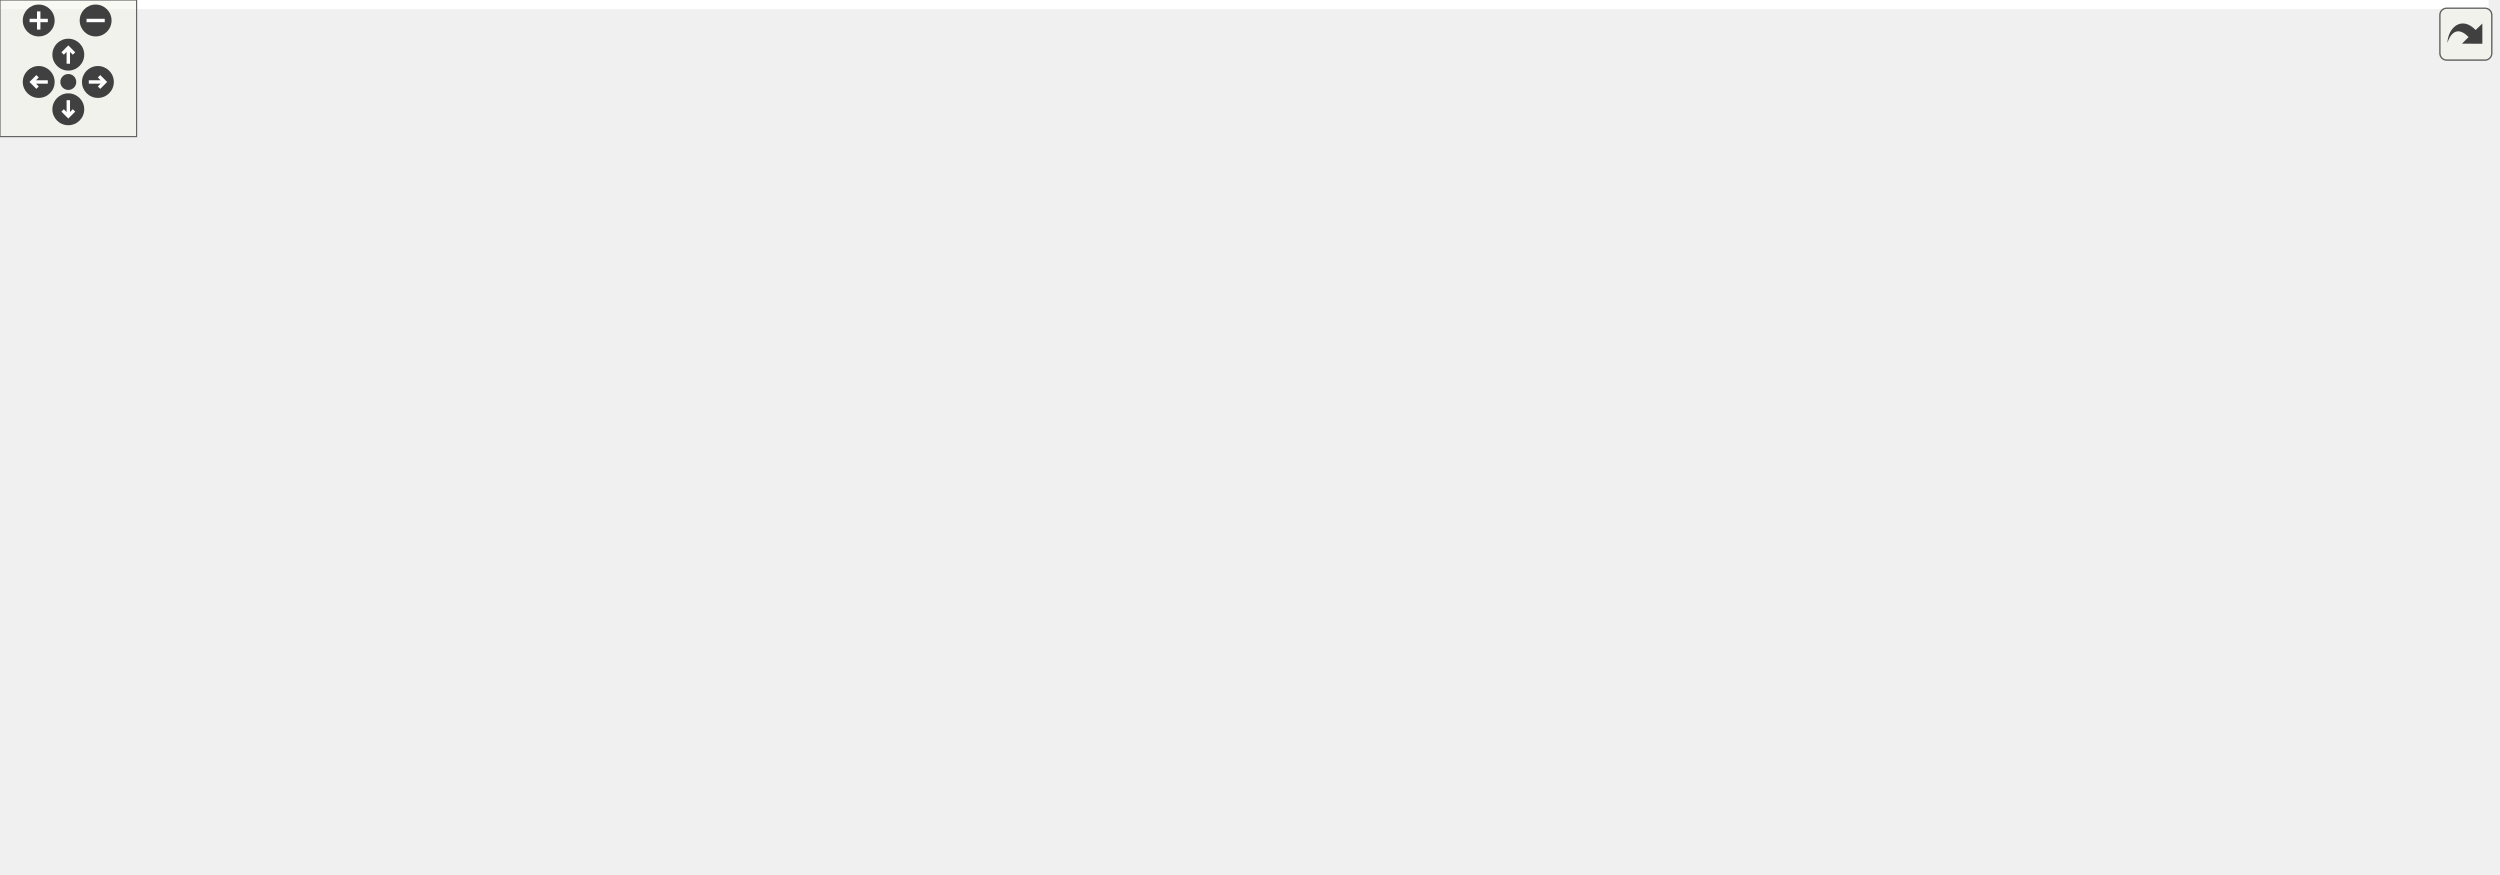
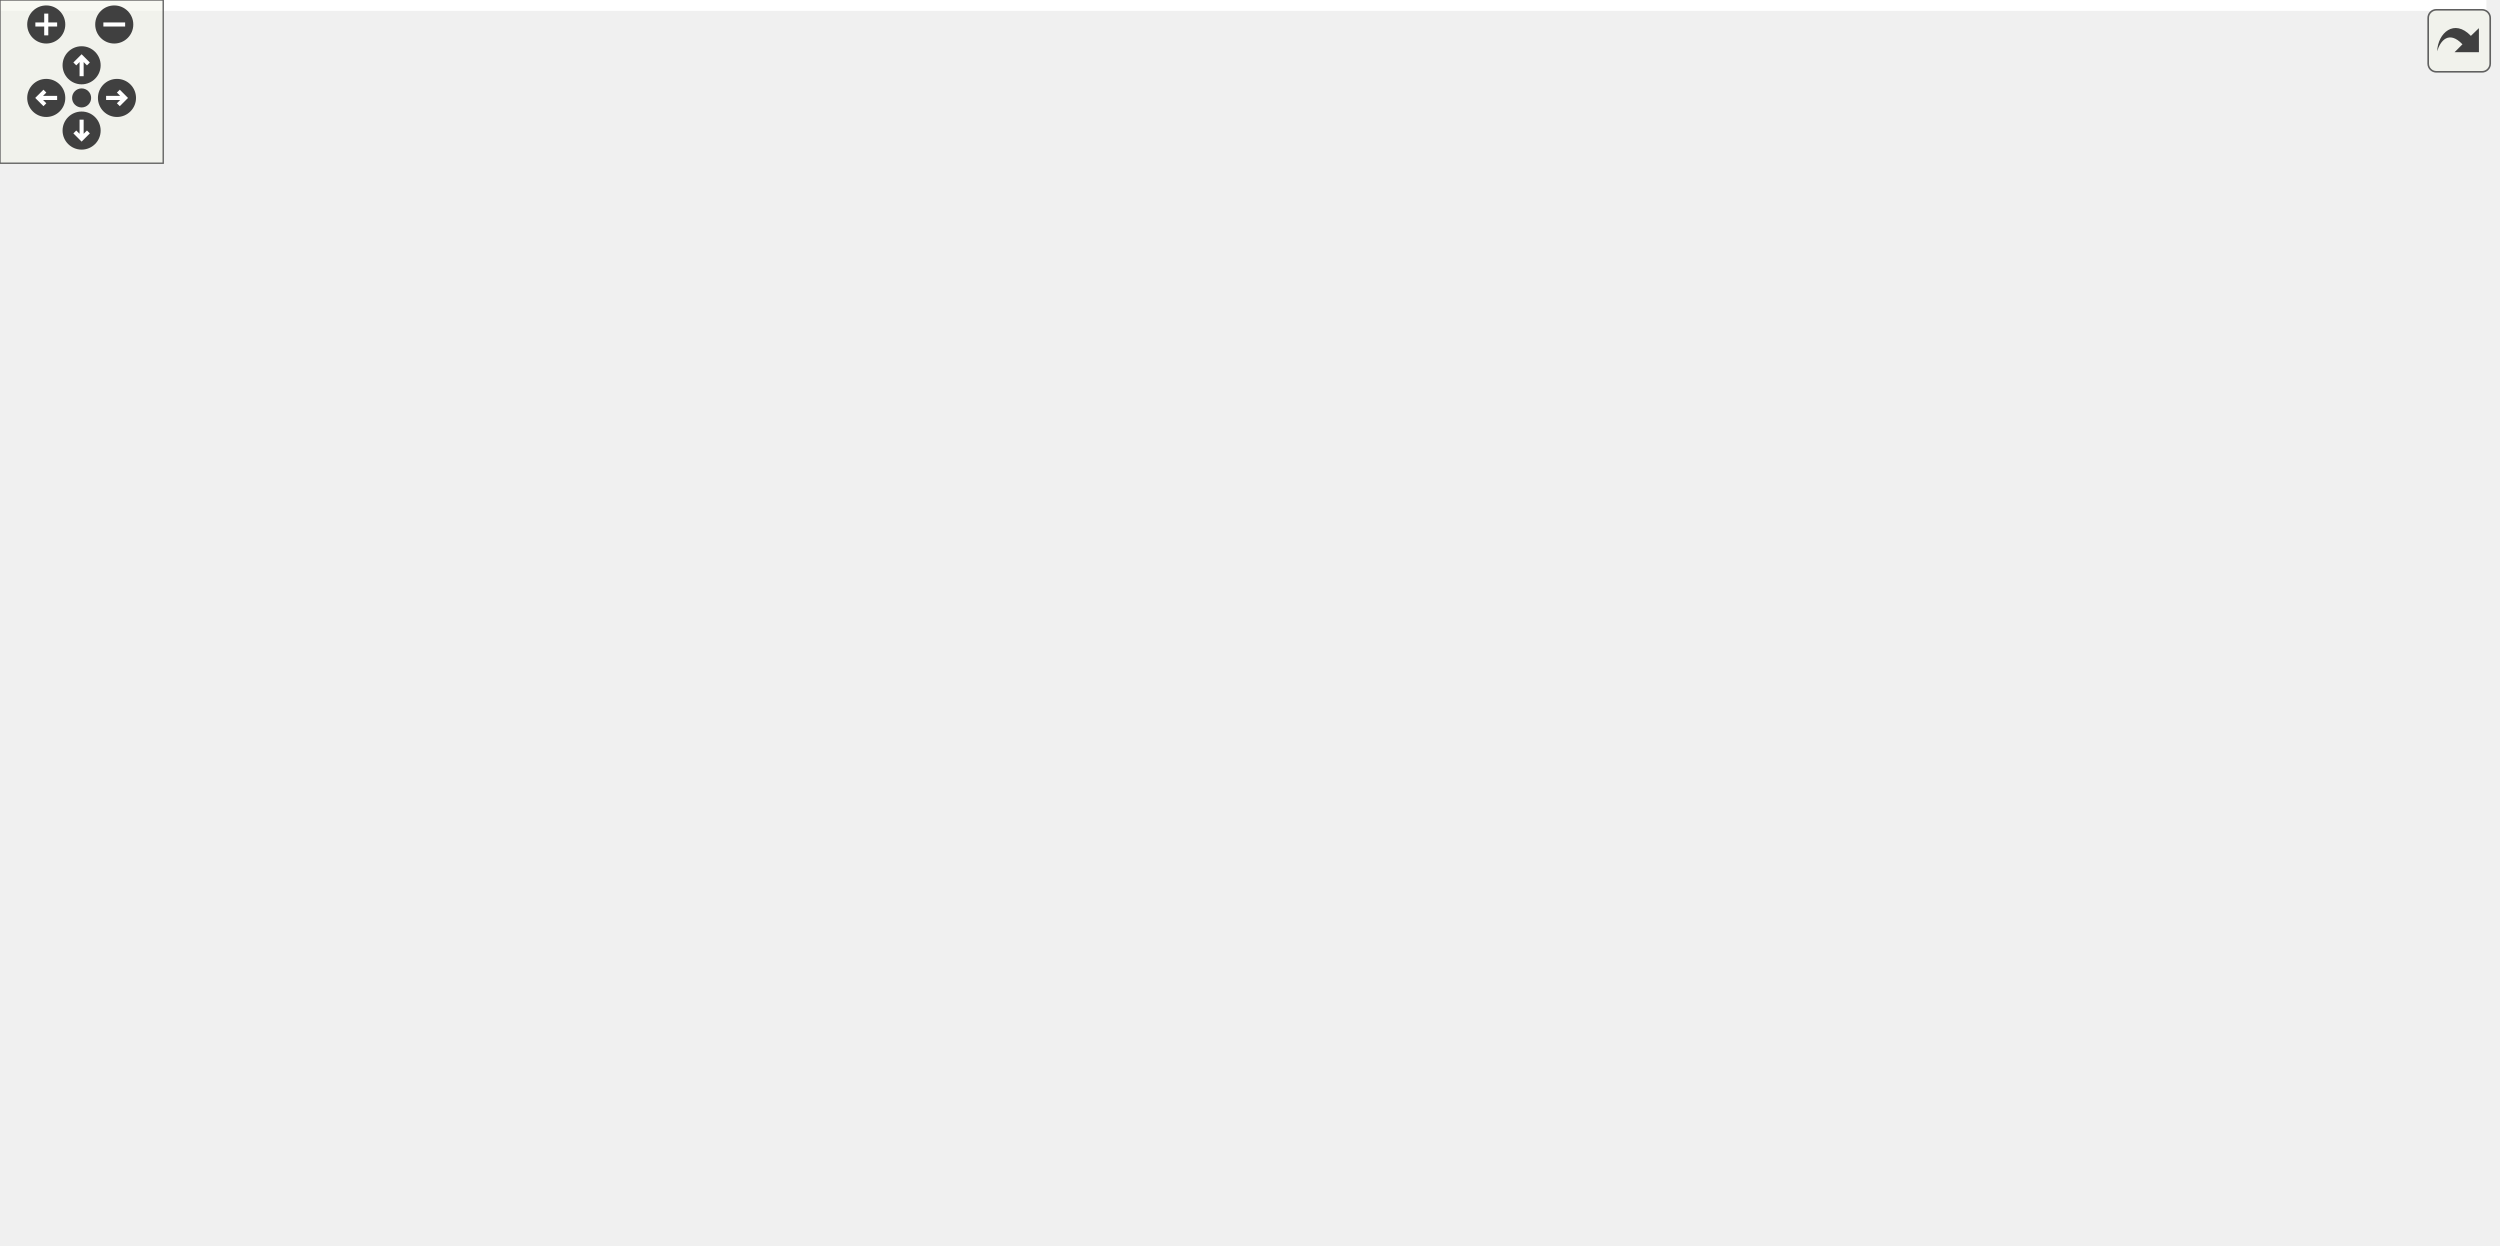
<svg xmlns="http://www.w3.org/2000/svg" xmlns:xlink="http://www.w3.org/1999/xlink" id="main" version="1.1" xml:space="preserve">
  <style type="text/css">
.edge:hover path { stroke: red; }
.edge:hover polygon { stroke: red; fill: red; }
</style>
  <defs>
    <circle id="rim" cx="0" cy="0" r="7" />
    <circle id="rim2" cx="0" cy="0" r="3.5" />
    <g id="zoomPlus">
      <use xlink:href="#rim" fill="#404040">
        <set attributeName="fill" to="#808080" begin="zoomplus.mouseover" end="zoomplus.mouseout" />
      </use>
      <path d="M-4,0h8M0,-4v8" fill="none" stroke="white" stroke-width="1.5" pointer-events="none" />
    </g>
    <g id="zoomMin">
      <use xlink:href="#rim" fill="#404040">
        <set attributeName="fill" to="#808080" begin="zoomminus.mouseover" end="zoomminus.mouseout" />
      </use>
      <path d="M-4,0h8" fill="none" stroke="white" stroke-width="1.5" pointer-events="none" />
    </g>
    <g id="dirArrow">
      <path fill="none" stroke="white" stroke-width="1.5" d="M0,-3.0v7 M-2.5,-0.5L0,-3.0L2.5,-0.5" />
    </g>
    <g id="resetDef">
      <use xlink:href="#rim2" fill="#404040">
        <set attributeName="fill" to="#808080" begin="reset.mouseover" end="reset.mouseout" />
      </use>
    </g>
  </defs>
  <svg id="graph" class="graph">
    <g id="viewport">
-       <polygon fill="white" stroke="transparent" points="-4,4 -4,-323.5 1093,-323.5 1093,4 -4,4" />
+       <polygon fill="white" stroke="transparent" points="-4,4 -4,-397 914,-397 914,4 -4,4" />
      <g id="node1" class="node">
        <g id="a_node1">
          <a xlink:title="Application main function executed after device comes out of RESET.">
-             <polygon fill="#bfbfbf" stroke="black" points="0,-174 0,-193 38,-193 38,-174 0,-174" />
-             <text text-anchor="middle" x="19" y="-181" font-family="Helvetica,sans-Serif" font-size="10.00">main</text>
+             <polygon fill="#bfbfbf" stroke="black" points="0,-253.5 0,-272.5 38,-272.5 38,-253.5 0,-253.5" />
+             <text text-anchor="middle" x="19" y="-260.5" font-family="Helvetica,sans-Serif" font-size="10.00">main</text>
          </a>
        </g>
      </g>
      <g id="node2" class="node">
        <g id="a_node2">
          <a xlink:href="group__main-loop.html#ga8842f6a41fe23f932a8864fc140c4b5b" target="_top" xlink:title="Application wide fault object monitoring routine.">
-             <polygon fill="white" stroke="black" points="75.5,-262 75.5,-281 203.5,-281 203.5,-262 75.5,-262" />
-             <text text-anchor="middle" x="139.5" y="-269" font-family="Helvetica,sans-Serif" font-size="10.00">appFaultMonitor_Execute</text>
+             <polygon fill="white" stroke="black" points="75.5,-335.5 75.5,-354.5 203.5,-354.5 203.5,-335.5 75.5,-335.5" />
+             <text text-anchor="middle" x="139.5" y="-342.5" font-family="Helvetica,sans-Serif" font-size="10.00">appFaultMonitor_Execute</text>
          </a>
        </g>
      </g>
      <g id="edge1" class="edge">
-         <path fill="none" stroke="midnightblue" d="M27.51,-193.42C37.19,-205.7 55.06,-226.68 74,-240.5 83.13,-247.16 93.91,-253 104.02,-257.76" />
-         <polygon fill="midnightblue" stroke="midnightblue" points="102.87,-261.08 113.43,-261.99 105.74,-254.7 102.87,-261.08" />
+         <path fill="none" stroke="midnightblue" d="M27.01,-272.73C36.44,-285.2 54.31,-306.78 74,-320 80.81,-324.57 88.57,-328.48 96.29,-331.75" />
+         <polygon fill="midnightblue" stroke="midnightblue" points="95.04,-335.02 105.63,-335.44 97.61,-328.51 95.04,-335.02" />
      </g>
      <g id="node8" class="node">
        <g id="a_node8">
          <a xlink:href="group__device-start-up.html#ga830e5c7087a8e5ee8ea39b7e3df94b68" target="_top" xlink:title="Initialization of user-defined fault objects.">
-             <polygon fill="white" stroke="black" points="254.5,-136 254.5,-155 381.5,-155 381.5,-136 254.5,-136" />
-             <text text-anchor="middle" x="318" y="-143" font-family="Helvetica,sans-Serif" font-size="10.00">appFaultMonitor_Initialize</text>
+             <polygon fill="white" stroke="black" points="76,-291.5 76,-310.5 203,-310.5 203,-291.5 76,-291.5" />
+             <text text-anchor="middle" x="139.5" y="-298.5" font-family="Helvetica,sans-Serif" font-size="10.00">appFaultMonitor_Initialize</text>
          </a>
        </g>
      </g>
      <g id="edge7" class="edge">
-         <path fill="none" stroke="midnightblue" d="M38.17,-182.03C71.37,-179.26 144.05,-172.79 205,-164.5 221.35,-162.28 238.97,-159.48 255.28,-156.72" />
-         <polygon fill="midnightblue" stroke="midnightblue" points="255.99,-160.15 265.25,-155.01 254.8,-153.25 255.99,-160.15" />
+         <path fill="none" stroke="midnightblue" d="M38.41,-269.75C48.82,-273.49 62.08,-278.15 74,-282 80.72,-284.17 87.86,-286.37 94.85,-288.48" />
+         <polygon fill="midnightblue" stroke="midnightblue" points="94.34,-291.98 104.92,-291.47 96.33,-285.26 94.34,-291.98" />
      </g>
      <g id="node9" class="node">
        <g id="a_node9">
          <a xlink:href="group__main-loop.html#ga13094235dd6cc123d9299925359ca178" target="_top" xlink:title="This is the top-level function call triggering the most recent state machine of all associated power ...">
-             <polygon fill="white" stroke="black" points="74,-212 74,-231 205,-231 205,-212 74,-212" />
-             <text text-anchor="middle" x="139.5" y="-219" font-family="Helvetica,sans-Serif" font-size="10.00">appPowerSupply_Execute</text>
+             <polygon fill="white" stroke="black" points="74,-253.5 74,-272.5 205,-272.5 205,-253.5 74,-253.5" />
+             <text text-anchor="middle" x="139.5" y="-260.5" font-family="Helvetica,sans-Serif" font-size="10.00">appPowerSupply_Execute</text>
          </a>
        </g>
      </g>
      <g id="edge8" class="edge">
-         <path fill="none" stroke="midnightblue" d="M38.26,-189.35C54.32,-194.51 78.28,-202.19 98.75,-208.75" />
-         <polygon fill="midnightblue" stroke="midnightblue" points="97.87,-212.15 108.46,-211.87 100.01,-205.48 97.87,-212.15" />
+         <path fill="none" stroke="midnightblue" d="M38.26,-263C45.53,-263 54.43,-263 63.88,-263" />
+         <polygon fill="midnightblue" stroke="midnightblue" points="63.89,-266.5 73.89,-263 63.89,-259.5 63.89,-266.5" />
      </g>
      <g id="node11" class="node">
        <g id="a_node11">
          <a xlink:href="group__device-start-up.html#ga7a4cf6371d09457539f96a74b2809ca0" target="_top" xlink:title="Description">
-             <polygon fill="white" stroke="black" points="253,-98 253,-117 383,-117 383,-98 253,-98" />
-             <text text-anchor="middle" x="318" y="-105" font-family="Helvetica,sans-Serif" font-size="10.00">appPowerSupply_Initialize</text>
+             <polygon fill="white" stroke="black" points="74.5,-180.5 74.5,-199.5 204.5,-199.5 204.5,-180.5 74.5,-180.5" />
+             <text text-anchor="middle" x="139.5" y="-187.5" font-family="Helvetica,sans-Serif" font-size="10.00">appPowerSupply_Initialize</text>
          </a>
        </g>
      </g>
      <g id="edge11" class="edge">
-         <path fill="none" stroke="midnightblue" d="M25.89,-173.76C34.55,-160.42 52.1,-136.95 74,-126.5 126.52,-101.44 192.74,-97.82 242.78,-99.84" />
-         <polygon fill="midnightblue" stroke="midnightblue" points="242.73,-103.34 252.89,-100.33 243.07,-96.35 242.73,-103.34" />
+         <path fill="none" stroke="midnightblue" d="M35.49,-253.46C55.54,-241.11 90.69,-219.45 114.28,-204.92" />
+         <polygon fill="midnightblue" stroke="midnightblue" points="116.33,-207.77 123,-199.55 112.65,-201.81 116.33,-207.77" />
      </g>
      <g id="node27" class="node">
        <g id="a_node27">
-           <a xlink:href="group__device-start-up.html#ga5630229f9308951b78658dc1af6b10e3" target="_top" xlink:title=" ">
-             <polygon fill="white" stroke="black" points="90.5,-136 90.5,-155 188.5,-155 188.5,-136 90.5,-136" />
-             <text text-anchor="middle" x="139.5" y="-143" font-family="Helvetica,sans-Serif" font-size="10.00">SYSTEM_Initialize</text>
+           <a xlink:href="group__device-start-up.html#ga5630229f9308951b78658dc1af6b10e3" target="_top" xlink:title="Initializes essential chip resources and application task.">
+             <polygon fill="white" stroke="black" points="90.5,-142.5 90.5,-161.5 188.5,-161.5 188.5,-142.5 90.5,-142.5" />
+             <text text-anchor="middle" x="139.5" y="-149.5" font-family="Helvetica,sans-Serif" font-size="10.00">SYSTEM_Initialize</text>
          </a>
        </g>
      </g>
      <g id="edge27" class="edge">
-         <path fill="none" stroke="midnightblue" d="M38.26,-177.65C54.32,-172.49 78.28,-164.81 98.75,-158.25" />
-         <polygon fill="midnightblue" stroke="midnightblue" points="100.01,-161.52 108.46,-155.13 97.87,-154.85 100.01,-161.52" />
+         <path fill="none" stroke="midnightblue" d="M22.99,-253.32C29.28,-234.55 45.69,-193.12 74,-171 76.33,-169.18 78.83,-167.54 81.44,-166.05" />
+         <polygon fill="midnightblue" stroke="midnightblue" points="83.2,-169.08 90.68,-161.57 80.15,-162.78 83.2,-169.08" />
      </g>
      <g id="node3" class="node">
        <g id="a_node3">
          <a xlink:href="group__power-handler-function.html#ga3c7bf6b771bc1296401a270da4a95bff" target="_top" xlink:title="Description">
-             <polygon fill="white" stroke="black" points="252.5,-300 252.5,-319 383.5,-319 383.5,-300 252.5,-300" />
-             <text text-anchor="middle" x="318" y="-307" font-family="Helvetica,sans-Serif" font-size="10.00">appPowerSupply_Resume</text>
+             <polygon fill="white" stroke="black" points="252.5,-373.5 252.5,-392.5 383.5,-392.5 383.5,-373.5 252.5,-373.5" />
+             <text text-anchor="middle" x="318" y="-380.5" font-family="Helvetica,sans-Serif" font-size="10.00">appPowerSupply_Resume</text>
          </a>
        </g>
      </g>
      <g id="edge2" class="edge">
-         <path fill="none" stroke="midnightblue" d="M185.04,-281.09C208.64,-286.17 237.83,-292.46 262.75,-297.82" />
-         <polygon fill="midnightblue" stroke="midnightblue" points="262.27,-301.3 272.78,-299.98 263.74,-294.45 262.27,-301.3" />
+         <path fill="none" stroke="midnightblue" d="M185.04,-354.59C208.64,-359.67 237.83,-365.96 262.75,-371.32" />
+         <polygon fill="midnightblue" stroke="midnightblue" points="262.27,-374.8 272.78,-373.48 263.74,-367.95 262.27,-374.8" />
      </g>
      <g id="node7" class="node">
        <g id="a_node7">
          <a xlink:href="group__fault-handler-function.html#ga47606594b5bc56b85a3ff49bd4f3d1ad" target="_top" xlink:title="Check current fault status of a user-defined fault object.">
-             <polygon fill="white" stroke="black" points="276.5,-262 276.5,-281 359.5,-281 359.5,-262 276.5,-262" />
-             <text text-anchor="middle" x="318" y="-269" font-family="Helvetica,sans-Serif" font-size="10.00">drv_FaultCheck</text>
+             <polygon fill="white" stroke="black" points="276.5,-335.5 276.5,-354.5 359.5,-354.5 359.5,-335.5 276.5,-335.5" />
+             <text text-anchor="middle" x="318" y="-342.5" font-family="Helvetica,sans-Serif" font-size="10.00">drv_FaultCheck</text>
          </a>
        </g>
      </g>
      <g id="edge6" class="edge">
-         <path fill="none" stroke="midnightblue" d="M203.72,-271.5C224.26,-271.5 246.78,-271.5 266.29,-271.5" />
-         <polygon fill="midnightblue" stroke="midnightblue" points="266.48,-275 276.48,-271.5 266.48,-268 266.48,-275" />
+         <path fill="none" stroke="midnightblue" d="M203.72,-345C224.26,-345 246.78,-345 266.29,-345" />
+         <polygon fill="midnightblue" stroke="midnightblue" points="266.48,-348.5 276.48,-345 266.48,-341.5 266.48,-348.5" />
      </g>
      <g id="node4" class="node">
        <g id="a_node4">
          <a xlink:href="group__power-handler-function.html#gaf73787b6b72bc61786a39b9c7e47f6c6" target="_top" xlink:title="Description">
-             <polygon fill="white" stroke="black" points="433.5,-300 433.5,-319 571.5,-319 571.5,-300 433.5,-300" />
-             <text text-anchor="middle" x="502.5" y="-307" font-family="Helvetica,sans-Serif" font-size="10.00">drv_BuckConverter_Resume</text>
+             <polygon fill="white" stroke="black" points="431,-354.5 431,-373.5 569,-373.5 569,-354.5 431,-354.5" />
+             <text text-anchor="middle" x="500" y="-361.5" font-family="Helvetica,sans-Serif" font-size="10.00">drv_BuckConverter_Resume</text>
          </a>
        </g>
      </g>
      <g id="edge3" class="edge">
-         <path fill="none" stroke="midnightblue" d="M383.6,-309.5C396.43,-309.5 410.03,-309.5 423.25,-309.5" />
-         <polygon fill="midnightblue" stroke="midnightblue" points="423.28,-313 433.28,-309.5 423.28,-306 423.28,-313" />
+         <path fill="none" stroke="midnightblue" d="M383.73,-376.17C395.7,-374.9 408.32,-373.57 420.64,-372.27" />
+         <polygon fill="midnightblue" stroke="midnightblue" points="421.32,-375.72 430.9,-371.19 420.59,-368.76 421.32,-375.72" />
      </g>
      <g id="node5" class="node">
        <g id="a_node5">
          <a xlink:href="group__power-handler-function.html#ga75498c59a10db0738113104a547d8d0d" target="_top" xlink:title="This function is the main buck converter state machine executing the most recent state.">
-             <polygon fill="white" stroke="black" points="610,-300 610,-319 748,-319 748,-300 610,-300" />
-             <text text-anchor="middle" x="679" y="-307" font-family="Helvetica,sans-Serif" font-size="10.00">drv_BuckConverter_Execute</text>
+             <polygon fill="white" stroke="black" points="605,-316.5 605,-335.5 743,-335.5 743,-316.5 605,-316.5" />
+             <text text-anchor="middle" x="674" y="-323.5" font-family="Helvetica,sans-Serif" font-size="10.00">drv_BuckConverter_Execute</text>
          </a>
        </g>
      </g>
      <g id="edge4" class="edge">
-         <path fill="none" stroke="midnightblue" d="M571.72,-309.5C580.91,-309.5 590.4,-309.5 599.76,-309.5" />
-         <polygon fill="midnightblue" stroke="midnightblue" points="599.83,-313 609.83,-309.5 599.83,-306 599.83,-313" />
+         <path fill="none" stroke="midnightblue" d="M544.4,-354.41C567.41,-349.33 595.85,-343.04 620.13,-337.68" />
+         <polygon fill="midnightblue" stroke="midnightblue" points="620.9,-341.09 629.91,-335.52 619.39,-334.26 620.9,-341.09" />
      </g>
      <g id="node6" class="node">
        <g id="a_node6">
          <a xlink:href="group__power-handler-function.html#gad4e9d780ae858d4417887f13b1619346" target="_top" xlink:title="Description">
-             <polygon fill="white" stroke="black" points="793,-300 793,-319 913,-319 913,-300 793,-300" />
-             <text text-anchor="middle" x="853" y="-307" font-family="Helvetica,sans-Serif" font-size="10.00">buckGPIO_GetPinState</text>
+             <polygon fill="white" stroke="black" points="784.5,-316.5 784.5,-335.5 904.5,-335.5 904.5,-316.5 784.5,-316.5" />
+             <text text-anchor="middle" x="844.5" y="-323.5" font-family="Helvetica,sans-Serif" font-size="10.00">buckGPIO_GetPinState</text>
          </a>
        </g>
      </g>
      <g id="edge5" class="edge">
-         <path fill="none" stroke="midnightblue" d="M748.47,-309.5C759.73,-309.5 771.41,-309.5 782.69,-309.5" />
-         <polygon fill="midnightblue" stroke="midnightblue" points="782.92,-313 792.92,-309.5 782.92,-306 782.92,-313" />
+         <path fill="none" stroke="midnightblue" d="M743.05,-326C753.33,-326 763.93,-326 774.24,-326" />
+         <polygon fill="midnightblue" stroke="midnightblue" points="774.41,-329.5 784.41,-326 774.41,-322.5 774.41,-329.5" />
      </g>
      <g id="edge10" class="edge">
-         <path fill="none" stroke="midnightblue" d="M205.02,-227.96C256.58,-233.46 330.62,-242.11 395,-252.5 476.22,-265.61 569.63,-285.34 626.21,-297.81" />
-         <polygon fill="midnightblue" stroke="midnightblue" points="625.47,-301.23 635.99,-299.98 626.99,-294.4 625.47,-301.23" />
+         <path fill="none" stroke="midnightblue" d="M173.27,-272.53C192.78,-277.85 218.12,-284.17 241,-288 363.68,-308.53 507.93,-318.38 594.82,-322.8" />
+         <polygon fill="midnightblue" stroke="midnightblue" points="594.71,-326.29 604.87,-323.3 595.06,-319.3 594.71,-326.29" />
      </g>
      <g id="node10" class="node">
        <g id="a_node10">
          <a xlink:href="group__power-handler-function.html#gab80ac65aae45f7f9d9fd4ef6f8c56111" target="_top" xlink:title="Description">
-             <polygon fill="white" stroke="black" points="241,-174.5 241,-204.5 395,-204.5 395,-174.5 241,-174.5" />
-             <text text-anchor="start" x="249" y="-192.5" font-family="Helvetica,sans-Serif" font-size="10.00">appPowerSupply_CurrentSense</text>
-             <text text-anchor="middle" x="318" y="-181.5" font-family="Helvetica,sans-Serif" font-size="10.00">Calibration</text>
+             <polygon fill="white" stroke="black" points="241,-248 241,-278 395,-278 395,-248 241,-248" />
+             <text text-anchor="start" x="249" y="-266" font-family="Helvetica,sans-Serif" font-size="10.00">appPowerSupply_CurrentSense</text>
+             <text text-anchor="middle" x="318" y="-255" font-family="Helvetica,sans-Serif" font-size="10.00">Calibration</text>
          </a>
        </g>
      </g>
      <g id="edge9" class="edge">
-         <path fill="none" stroke="midnightblue" d="M192.98,-211.99C204.96,-209.81 218.01,-207.45 230.99,-205.09" />
-         <polygon fill="midnightblue" stroke="midnightblue" points="231.66,-208.53 240.88,-203.3 230.42,-201.64 231.66,-208.53" />
+         <path fill="none" stroke="midnightblue" d="M205.22,-263C213.56,-263 222.21,-263 230.83,-263" />
+         <polygon fill="midnightblue" stroke="midnightblue" points="230.92,-266.5 240.92,-263 230.92,-259.5 230.92,-266.5" />
      </g>
      <g id="node12" class="node">
        <g id="a_node12">
          <a xlink:href="group__power-handler-function.html#ga0b4cabdb02c8c9ea94ea1dfa39de3764" target="_top" xlink:title="Description">
-             <polygon fill="white" stroke="black" points="434.5,-49.5 434.5,-79.5 570.5,-79.5 570.5,-49.5 434.5,-49.5" />
-             <text text-anchor="start" x="442.5" y="-67.5" font-family="Helvetica,sans-Serif" font-size="10.00">appPowerSupply_Controller</text>
-             <text text-anchor="middle" x="502.5" y="-56.5" font-family="Helvetica,sans-Serif" font-size="10.00">Initialize</text>
+             <polygon fill="white" stroke="black" points="250,-199 250,-229 386,-229 386,-199 250,-199" />
+             <text text-anchor="start" x="258" y="-217" font-family="Helvetica,sans-Serif" font-size="10.00">appPowerSupply_Controller</text>
+             <text text-anchor="middle" x="318" y="-206" font-family="Helvetica,sans-Serif" font-size="10.00">Initialize</text>
          </a>
        </g>
      </g>
      <g id="edge12" class="edge">
-         <path fill="none" stroke="midnightblue" d="M359.5,-97.96C379.63,-93.22 404.58,-87.34 427.92,-81.84" />
-         <polygon fill="midnightblue" stroke="midnightblue" points="428.88,-85.21 437.81,-79.51 427.27,-78.39 428.88,-85.21" />
+         <path fill="none" stroke="midnightblue" d="M204.72,-198.73C216.08,-200.28 228.01,-201.9 239.69,-203.49" />
+         <polygon fill="midnightblue" stroke="midnightblue" points="239.48,-206.99 249.86,-204.87 240.42,-200.05 239.48,-206.99" />
      </g>
      <g id="node13" class="node">
        <g id="a_node13">
          <a xlink:href="group__power-handler-function.html#gad0f6ff4894bf23722884c60bbcdcacd0" target="_top" xlink:title="Description">
-             <polygon fill="white" stroke="black" points="435,-0.5 435,-30.5 570,-30.5 570,-0.5 435,-0.5" />
-             <text text-anchor="start" x="443" y="-18.5" font-family="Helvetica,sans-Serif" font-size="10.00">appPowerSupply_Converter</text>
-             <text text-anchor="middle" x="502.5" y="-7.5" font-family="Helvetica,sans-Serif" font-size="10.00">ObjectInitialize</text>
+             <polygon fill="white" stroke="black" points="250.5,-150 250.5,-180 385.5,-180 385.5,-150 250.5,-150" />
+             <text text-anchor="start" x="258.5" y="-168" font-family="Helvetica,sans-Serif" font-size="10.00">appPowerSupply_Converter</text>
+             <text text-anchor="middle" x="318" y="-157" font-family="Helvetica,sans-Serif" font-size="10.00">ObjectInitialize</text>
          </a>
        </g>
      </g>
      <g id="edge13" class="edge">
-         <path fill="none" stroke="midnightblue" d="M332.6,-97.9C353.15,-83.7 393.69,-56.92 431,-39.5 435,-37.63 439.18,-35.84 443.43,-34.13" />
-         <polygon fill="midnightblue" stroke="midnightblue" points="444.71,-37.39 452.79,-30.53 442.2,-30.85 444.71,-37.39" />
+         <path fill="none" stroke="midnightblue" d="M204.72,-180.9C216.35,-179.26 228.58,-177.52 240.52,-175.83" />
+         <polygon fill="midnightblue" stroke="midnightblue" points="241.04,-179.29 250.45,-174.43 240.06,-172.36 241.04,-179.29" />
      </g>
      <g id="node14" class="node">
        <g id="a_node14">
          <a xlink:href="group__power-handler-function.html#ga0b26acfec74d1804384b4ba1a3cffab4" target="_top" xlink:title="Description">
-             <polygon fill="white" stroke="black" points="431,-140.5 431,-170.5 574,-170.5 574,-140.5 431,-140.5" />
-             <text text-anchor="start" x="439" y="-158.5" font-family="Helvetica,sans-Serif" font-size="10.00">appPowerSupply_Peripherals</text>
-             <text text-anchor="middle" x="502.5" y="-147.5" font-family="Helvetica,sans-Serif" font-size="10.00">Initialize</text>
+             <polygon fill="white" stroke="black" points="246.5,-101 246.5,-131 389.5,-131 389.5,-101 246.5,-101" />
+             <text text-anchor="start" x="254.5" y="-119" font-family="Helvetica,sans-Serif" font-size="10.00">appPowerSupply_Peripherals</text>
+             <text text-anchor="middle" x="318" y="-108" font-family="Helvetica,sans-Serif" font-size="10.00">Initialize</text>
          </a>
        </g>
      </g>
      <g id="edge14" class="edge">
-         <path fill="none" stroke="midnightblue" d="M357.7,-117.01C369.67,-120 382.89,-123.34 395,-126.5 408.65,-130.06 423.26,-133.98 437.15,-137.74" />
-         <polygon fill="midnightblue" stroke="midnightblue" points="436.54,-141.21 447.11,-140.45 438.38,-134.45 436.54,-141.21" />
+         <path fill="none" stroke="midnightblue" d="M182.1,-180.47C189.93,-177.92 197.9,-174.8 205,-171 223.37,-161.19 222.79,-151.1 241,-141 244.93,-138.82 249.09,-136.79 253.34,-134.91" />
+         <polygon fill="midnightblue" stroke="midnightblue" points="254.86,-138.07 262.78,-131.03 252.2,-131.6 254.86,-138.07" />
      </g>
      <g id="node23" class="node">
        <g id="a_node23">
          <a xlink:href="group__power-handler-function.html#ga9210070749c2ed49abd8a30b27f64151" target="_top" xlink:title="Description">
-             <polygon fill="white" stroke="black" points="444.5,-99 444.5,-118 560.5,-118 560.5,-99 444.5,-99" />
-             <text text-anchor="middle" x="502.5" y="-106" font-family="Helvetica,sans-Serif" font-size="10.00">appPowerSupply_Start</text>
+             <polygon fill="white" stroke="black" points="260,-54.5 260,-73.5 376,-73.5 376,-54.5 260,-54.5" />
+             <text text-anchor="middle" x="318" y="-61.5" font-family="Helvetica,sans-Serif" font-size="10.00">appPowerSupply_Start</text>
          </a>
        </g>
      </g>
      <g id="edge23" class="edge">
-         <path fill="none" stroke="midnightblue" d="M383.09,-107.85C399.59,-107.94 417.39,-108.04 434.06,-108.13" />
-         <polygon fill="midnightblue" stroke="midnightblue" points="434.24,-111.63 444.26,-108.19 434.28,-104.63 434.24,-111.63" />
+         <path fill="none" stroke="midnightblue" d="M189.71,-180.49C195.25,-178.02 200.51,-174.91 205,-171 234.38,-145.37 212.33,-117.42 241,-91 247.08,-85.4 254.39,-80.95 262.04,-77.41" />
+         <polygon fill="midnightblue" stroke="midnightblue" points="263.57,-80.57 271.49,-73.53 260.91,-74.09 263.57,-80.57" />
      </g>
      <g id="node15" class="node">
        <g id="a_node15">
          <a xlink:href="group__power-handler-function.html#ga97eb8bdd17b9c2e169f0634ebabb5d19" target="_top" xlink:title="This function initializes all peripheral modules and their instances used by the power controller.">
-             <polygon fill="white" stroke="black" points="610.5,-166 610.5,-185 747.5,-185 747.5,-166 610.5,-166" />
-             <text text-anchor="middle" x="679" y="-173" font-family="Helvetica,sans-Serif" font-size="10.00">drv_BuckConverter_Initialize</text>
+             <polygon fill="white" stroke="black" points="431.5,-133.5 431.5,-152.5 568.5,-152.5 568.5,-133.5 431.5,-133.5" />
+             <text text-anchor="middle" x="500" y="-140.5" font-family="Helvetica,sans-Serif" font-size="10.00">drv_BuckConverter_Initialize</text>
          </a>
        </g>
      </g>
      <g id="edge15" class="edge">
-         <path fill="none" stroke="midnightblue" d="M574.22,-163.61C582.78,-164.59 591.56,-165.59 600.21,-166.58" />
-         <polygon fill="midnightblue" stroke="midnightblue" points="599.95,-170.08 610.28,-167.74 600.75,-163.12 599.95,-170.08" />
+         <path fill="none" stroke="midnightblue" d="M389.62,-126.59C401.47,-128.37 413.79,-130.22 425.71,-132.01" />
+         <polygon fill="midnightblue" stroke="midnightblue" points="425.2,-135.47 435.6,-133.49 426.23,-128.55 425.2,-135.47" />
      </g>
      <g id="node16" class="node">
        <g id="a_node16">
          <a xlink:href="group__power-handler-function.html#gab889ae485e95010864ca04500457861a" target="_top" xlink:title="Description">
-             <polygon fill="white" stroke="black" points="786,-147 786,-166 920,-166 920,-147 786,-147" />
-             <text text-anchor="middle" x="853" y="-154" font-family="Helvetica,sans-Serif" font-size="10.00">buckADC_ChannelInitialize</text>
+             <polygon fill="white" stroke="black" points="607,-228.5 607,-247.5 741,-247.5 741,-228.5 607,-228.5" />
+             <text text-anchor="middle" x="674" y="-235.5" font-family="Helvetica,sans-Serif" font-size="10.00">buckADC_ChannelInitialize</text>
          </a>
        </g>
      </g>
      <g id="edge16" class="edge">
-         <path fill="none" stroke="midnightblue" d="M747.98,-167.99C757.15,-166.98 766.61,-165.93 775.91,-164.91" />
-         <polygon fill="midnightblue" stroke="midnightblue" points="776.36,-168.38 785.92,-163.8 775.6,-161.42 776.36,-168.38" />
+         <path fill="none" stroke="midnightblue" d="M511.39,-152.61C529.23,-168.61 567.38,-200.74 605,-219 609.7,-221.28 614.73,-223.33 619.84,-225.16" />
+         <polygon fill="midnightblue" stroke="midnightblue" points="619.1,-228.61 629.7,-228.42 621.3,-221.96 619.1,-228.61" />
      </g>
      <g id="node17" class="node">
        <g id="a_node17">
          <a xlink:href="group__power-handler-function.html#ga086bc1e4304b2ce7a435bf2a9799d078" target="_top" xlink:title="Description">
-             <polygon fill="white" stroke="black" points="788,-109 788,-128 918,-128 918,-109 788,-109" />
-             <text text-anchor="middle" x="853" y="-116" font-family="Helvetica,sans-Serif" font-size="10.00">buckADC_ModuleInitialize</text>
+             <polygon fill="white" stroke="black" points="609,-190.5 609,-209.5 739,-209.5 739,-190.5 609,-190.5" />
+             <text text-anchor="middle" x="674" y="-197.5" font-family="Helvetica,sans-Serif" font-size="10.00">buckADC_ModuleInitialize</text>
          </a>
        </g>
      </g>
      <g id="edge17" class="edge">
-         <path fill="none" stroke="midnightblue" d="M704.61,-165.89C725.56,-157.86 756.55,-146.33 784,-137.5 791.14,-135.2 798.75,-132.92 806.2,-130.77" />
-         <polygon fill="midnightblue" stroke="midnightblue" points="807.18,-134.13 815.85,-128.04 805.27,-127.4 807.18,-134.13" />
+         <path fill="none" stroke="midnightblue" d="M525.61,-152.61C546.56,-160.64 577.55,-172.17 605,-181 612.14,-183.3 619.75,-185.58 627.2,-187.73" />
+         <polygon fill="midnightblue" stroke="midnightblue" points="626.27,-191.1 636.85,-190.46 628.18,-184.37 626.27,-191.1" />
      </g>
      <g id="node18" class="node">
        <g id="a_node18">
          <a xlink:href="group__power-handler-function.html#ga984f623275f9e1da2e11be2e9ff8221c" target="_top" xlink:title="Description">
-             <polygon fill="white" stroke="black" points="802,-261 802,-280 904,-280 904,-261 802,-261" />
-             <text text-anchor="middle" x="853" y="-268" font-family="Helvetica,sans-Serif" font-size="10.00">buckGPIO_Initialize</text>
+             <polygon fill="white" stroke="black" points="623,-152.5 623,-171.5 725,-171.5 725,-152.5 623,-152.5" />
+             <text text-anchor="middle" x="674" y="-159.5" font-family="Helvetica,sans-Serif" font-size="10.00">buckGPIO_Initialize</text>
          </a>
        </g>
      </g>
      <g id="edge18" class="edge">
-         <path fill="none" stroke="midnightblue" d="M690.39,-185.11C708.23,-201.11 746.38,-233.24 784,-251.5 788.7,-253.78 793.73,-255.83 798.84,-257.66" />
-         <polygon fill="midnightblue" stroke="midnightblue" points="798.1,-261.11 808.7,-260.92 800.3,-254.46 798.1,-261.11" />
+         <path fill="none" stroke="midnightblue" d="M568.98,-150.51C583.41,-152.1 598.55,-153.78 612.68,-155.34" />
+         <polygon fill="midnightblue" stroke="midnightblue" points="612.43,-158.83 622.76,-156.45 613.2,-151.87 612.43,-158.83" />
      </g>
      <g id="node21" class="node">
        <g id="a_node21">
          <a xlink:href="group__power-handler-function.html#ga283487111ea685224a2caf350540daad" target="_top" xlink:title="Description">
-             <polygon fill="white" stroke="black" points="784,-223 784,-242 922,-242 922,-223 784,-223" />
-             <text text-anchor="middle" x="853" y="-230" font-family="Helvetica,sans-Serif" font-size="10.00">buckPWM_ChannelInitialize</text>
+             <polygon fill="white" stroke="black" points="605,-114.5 605,-133.5 743,-133.5 743,-114.5 605,-114.5" />
+             <text text-anchor="middle" x="674" y="-121.5" font-family="Helvetica,sans-Serif" font-size="10.00">buckPWM_ChannelInitialize</text>
          </a>
        </g>
      </g>
      <g id="edge21" class="edge">
-         <path fill="none" stroke="midnightblue" d="M704.61,-185.11C725.56,-193.14 756.55,-204.67 784,-213.5 791.14,-215.8 798.75,-218.08 806.2,-220.23" />
-         <polygon fill="midnightblue" stroke="midnightblue" points="805.27,-223.6 815.85,-222.96 807.18,-216.87 805.27,-223.6" />
+         <path fill="none" stroke="midnightblue" d="M568.98,-135.49C577.48,-134.55 586.23,-133.58 594.88,-132.63" />
+         <polygon fill="midnightblue" stroke="midnightblue" points="595.4,-136.09 604.95,-131.52 594.63,-129.14 595.4,-136.09" />
      </g>
      <g id="node22" class="node">
        <g id="a_node22">
          <a xlink:href="group__power-handler-function.html#ga1dedc10502a96efea6da9207f3416219" target="_top" xlink:title="Description">
-             <polygon fill="white" stroke="black" points="786,-185 786,-204 920,-204 920,-185 786,-185" />
-             <text text-anchor="middle" x="853" y="-192" font-family="Helvetica,sans-Serif" font-size="10.00">buckPWM_ModuleInitialize</text>
+             <polygon fill="white" stroke="black" points="607,-76.5 607,-95.5 741,-95.5 741,-76.5 607,-76.5" />
+             <text text-anchor="middle" x="674" y="-83.5" font-family="Helvetica,sans-Serif" font-size="10.00">buckPWM_ModuleInitialize</text>
          </a>
        </g>
      </g>
      <g id="edge22" class="edge">
-         <path fill="none" stroke="midnightblue" d="M747.98,-183.01C757.15,-184.02 766.61,-185.07 775.91,-186.09" />
-         <polygon fill="midnightblue" stroke="midnightblue" points="775.6,-189.58 785.92,-187.2 776.36,-182.62 775.6,-189.58" />
+         <path fill="none" stroke="midnightblue" d="M525.61,-133.39C546.56,-125.36 577.55,-113.83 605,-105 612.14,-102.7 619.75,-100.42 627.2,-98.27" />
+         <polygon fill="midnightblue" stroke="midnightblue" points="628.18,-101.63 636.85,-95.54 626.27,-94.9 628.18,-101.63" />
      </g>
      <g id="node19" class="node">
        <g id="a_node19">
          <a xlink:href="group__power-handler-function.html#ga649bb2f18322be1a303d05931adb2c6a" target="_top" xlink:title="Description">
-             <polygon fill="white" stroke="black" points="979,-280 979,-299 1068,-299 1068,-280 979,-280" />
-             <text text-anchor="middle" x="1023.5" y="-287" font-family="Helvetica,sans-Serif" font-size="10.00">buckGPIO_Clear</text>
+             <polygon fill="white" stroke="black" points="800,-171.5 800,-190.5 889,-190.5 889,-171.5 800,-171.5" />
+             <text text-anchor="middle" x="844.5" y="-178.5" font-family="Helvetica,sans-Serif" font-size="10.00">buckGPIO_Clear</text>
          </a>
        </g>
      </g>
      <g id="edge19" class="edge">
-         <path fill="none" stroke="midnightblue" d="M904.1,-276.15C924.43,-278.44 947.96,-281.09 968.66,-283.43" />
-         <polygon fill="midnightblue" stroke="midnightblue" points="968.55,-286.94 978.88,-284.58 969.33,-279.98 968.55,-286.94" />
+         <path fill="none" stroke="midnightblue" d="M725.1,-167.65C745.43,-169.94 768.96,-172.59 789.66,-174.93" />
+         <polygon fill="midnightblue" stroke="midnightblue" points="789.55,-178.44 799.88,-176.08 790.33,-171.48 789.55,-178.44" />
      </g>
      <g id="node20" class="node">
        <g id="a_node20">
          <a xlink:href="group__power-handler-function.html#ga3d3f91c0e40884874e7df3a67fff23f3" target="_top" xlink:title="Description">
-             <polygon fill="white" stroke="black" points="958,-242 958,-261 1089,-261 1089,-242 958,-242" />
-             <text text-anchor="middle" x="1023.5" y="-249" font-family="Helvetica,sans-Serif" font-size="10.00">buckGPIO_PrivateInitialize</text>
+             <polygon fill="white" stroke="black" points="779,-133.5 779,-152.5 910,-152.5 910,-133.5 779,-133.5" />
+             <text text-anchor="middle" x="844.5" y="-140.5" font-family="Helvetica,sans-Serif" font-size="10.00">buckGPIO_PrivateInitialize</text>
          </a>
        </g>
      </g>
      <g id="edge20" class="edge">
-         <path fill="none" stroke="midnightblue" d="M904.1,-264.85C917.81,-263.3 932.98,-261.59 947.76,-259.93" />
-         <polygon fill="midnightblue" stroke="midnightblue" points="948.35,-263.38 957.9,-258.78 947.57,-256.43 948.35,-263.38" />
+         <path fill="none" stroke="midnightblue" d="M725.1,-156.35C738.81,-154.8 753.98,-153.09 768.76,-151.43" />
+         <polygon fill="midnightblue" stroke="midnightblue" points="769.35,-154.88 778.9,-150.28 768.57,-147.93 769.35,-154.88" />
      </g>
      <g id="node24" class="node">
        <g id="a_node24">
          <a xlink:href="group__power-handler-function.html#ga8c05ea0ee077172e4025d8b7a36f5c9f" target="_top" xlink:title="Description">
-             <polygon fill="white" stroke="black" points="617.5,-71 617.5,-90 740.5,-90 740.5,-71 617.5,-71" />
-             <text text-anchor="middle" x="679" y="-78" font-family="Helvetica,sans-Serif" font-size="10.00">drv_BuckConverter_Start</text>
+             <polygon fill="white" stroke="black" points="438.5,-38.5 438.5,-57.5 561.5,-57.5 561.5,-38.5 438.5,-38.5" />
+             <text text-anchor="middle" x="500" y="-45.5" font-family="Helvetica,sans-Serif" font-size="10.00">drv_BuckConverter_Start</text>
          </a>
        </g>
      </g>
      <g id="edge24" class="edge">
-         <path fill="none" stroke="midnightblue" d="M560.64,-99.33C575.89,-96.89 592.53,-94.21 608.37,-91.67" />
-         <polygon fill="midnightblue" stroke="midnightblue" points="609.32,-95.07 618.64,-90.03 608.21,-88.15 609.32,-95.07" />
+         <path fill="none" stroke="midnightblue" d="M376.45,-58.89C392.96,-57.43 411.16,-55.81 428.38,-54.28" />
+         <polygon fill="midnightblue" stroke="midnightblue" points="428.72,-57.76 438.37,-53.39 428.1,-50.79 428.72,-57.76" />
      </g>
      <g id="node25" class="node">
        <g id="a_node25">
          <a xlink:href="group__power-handler-function.html#gae12da3618a5d9e82920992df80b67b47" target="_top" xlink:title="Description">
-             <polygon fill="white" stroke="black" points="811,-71 811,-90 895,-90 895,-71 811,-71" />
-             <text text-anchor="middle" x="853" y="-78" font-family="Helvetica,sans-Serif" font-size="10.00">buckADC_Start</text>
+             <polygon fill="white" stroke="black" points="632,-38.5 632,-57.5 716,-57.5 716,-38.5 632,-38.5" />
+             <text text-anchor="middle" x="674" y="-45.5" font-family="Helvetica,sans-Serif" font-size="10.00">buckADC_Start</text>
          </a>
        </g>
      </g>
      <g id="edge25" class="edge">
-         <path fill="none" stroke="midnightblue" d="M740.64,-80.5C760.23,-80.5 781.74,-80.5 800.59,-80.5" />
-         <polygon fill="midnightblue" stroke="midnightblue" points="800.76,-84 810.76,-80.5 800.76,-77 800.76,-84" />
+         <path fill="none" stroke="midnightblue" d="M561.64,-48C581.23,-48 602.74,-48 621.59,-48" />
+         <polygon fill="midnightblue" stroke="midnightblue" points="621.76,-51.5 631.76,-48 621.76,-44.5 621.76,-51.5" />
      </g>
      <g id="node26" class="node">
        <g id="a_node26">
          <a xlink:href="group__power-handler-function.html#gae6c3c54562df6c9d941bab2bc98b2bf2" target="_top" xlink:title="Description">
-             <polygon fill="white" stroke="black" points="808.5,-33 808.5,-52 897.5,-52 897.5,-33 808.5,-33" />
-             <text text-anchor="middle" x="853" y="-40" font-family="Helvetica,sans-Serif" font-size="10.00">buckPWM_Start</text>
+             <polygon fill="white" stroke="black" points="629.5,-0.5 629.5,-19.5 718.5,-19.5 718.5,-0.5 629.5,-0.5" />
+             <text text-anchor="middle" x="674" y="-7.5" font-family="Helvetica,sans-Serif" font-size="10.00">buckPWM_Start</text>
          </a>
        </g>
      </g>
      <g id="edge26" class="edge">
-         <path fill="none" stroke="midnightblue" d="M723.4,-70.91C746.41,-65.83 774.85,-59.54 799.13,-54.18" />
-         <polygon fill="midnightblue" stroke="midnightblue" points="799.9,-57.59 808.91,-52.02 798.39,-50.76 799.9,-57.59" />
-       </g>
-       <g id="edge28" class="edge">
-         <path fill="none" stroke="midnightblue" d="M188.73,-145.5C205.78,-145.5 225.36,-145.5 244.01,-145.5" />
-         <polygon fill="midnightblue" stroke="midnightblue" points="244.24,-149 254.24,-145.5 244.24,-142 244.24,-149" />
-       </g>
-       <g id="edge29" class="edge">
-         <path fill="none" stroke="midnightblue" d="M185.04,-135.91C208.64,-130.83 237.83,-124.54 262.75,-119.18" />
-         <polygon fill="midnightblue" stroke="midnightblue" points="263.74,-122.55 272.78,-117.02 262.27,-115.7 263.74,-122.55" />
+         <path fill="none" stroke="midnightblue" d="M544.4,-38.41C567.41,-33.33 595.85,-27.04 620.13,-21.68" />
+         <polygon fill="midnightblue" stroke="midnightblue" points="620.9,-25.09 629.91,-19.52 619.39,-18.26 620.9,-25.09" />
      </g>
    </g>
  </svg>
  <g id="navigator" transform="translate(0 0)" fill="#404254">
    <rect fill="#f2f5e9" fill-opacity="0.5" stroke="#606060" stroke-width=".5" x="0" y="0" width="60" height="60" />
    <use id="zoomplus" xlink:href="#zoomPlus" x="17" y="9" />
    <use id="zoomminus" xlink:href="#zoomMin" x="42" y="9" />
    <use id="reset" xlink:href="#resetDef" x="30" y="36" />
    <g id="arrowUp" xlink:href="#dirArrow" transform="translate(30 24)">
      <use xlink:href="#rim" fill="#404040">
        <set attributeName="fill" to="#808080" begin="arrowUp.mouseover" end="arrowUp.mouseout" />
      </use>
      <path fill="none" stroke="white" stroke-width="1.5" d="M0,-3.0v7 M-2.5,-0.5L0,-3.0L2.5,-0.5" />
    </g>
    <g id="arrowRight" xlink:href="#dirArrow" transform="rotate(90) translate(36 -43)">
      <use xlink:href="#rim" fill="#404040">
        <set attributeName="fill" to="#808080" begin="arrowRight.mouseover" end="arrowRight.mouseout" />
      </use>
      <path fill="none" stroke="white" stroke-width="1.5" d="M0,-3.0v7 M-2.5,-0.5L0,-3.0L2.5,-0.5" />
    </g>
    <g id="arrowDown" xlink:href="#dirArrow" transform="rotate(180) translate(-30 -48)">
      <use xlink:href="#rim" fill="#404040">
        <set attributeName="fill" to="#808080" begin="arrowDown.mouseover" end="arrowDown.mouseout" />
      </use>
      <path fill="none" stroke="white" stroke-width="1.5" d="M0,-3.0v7 M-2.5,-0.5L0,-3.0L2.5,-0.5" />
    </g>
    <g id="arrowLeft" xlink:href="#dirArrow" transform="rotate(270) translate(-36 17)">
      <use xlink:href="#rim" fill="#404040">
        <set attributeName="fill" to="#808080" begin="arrowLeft.mouseover" end="arrowLeft.mouseout" />
      </use>
      <path fill="none" stroke="white" stroke-width="1.5" d="M0,-3.0v7 M-2.5,-0.5L0,-3.0L2.5,-0.5" />
    </g>
  </g>
  <svg viewBox="0 0 15 15" width="100%" height="30px" preserveAspectRatio="xMaxYMin meet">
    <g id="arrow_out" transform="scale(0.3 0.3)">
      <a xlink:href="group__firmware-flow_ga840291bc02cba5474a4cb46a9b9566fe_cgraph_org.svg" target="_base">
        <rect id="button" ry="5" rx="5" y="6" x="6" height="38" width="38" fill="#f2f5e9" fill-opacity="0.5" stroke="#606060" stroke-width="1.0" />
        <path id="arrow" d="M 11.5,31.437 C 11.94,20.098 22.043,11.323 32.159,21.979 L 37.069,17.246 C 37.069,17.246 37.088,32 37.088,32 L 22.16,31.978 C 22.16,31.978 26.998,27.14 26.998,27.14 C 18.529,18.264 13.292,25.23 11.5,31.437 z" style="fill:#404040;" />
      </a>
    </g>
  </svg>
</svg>
